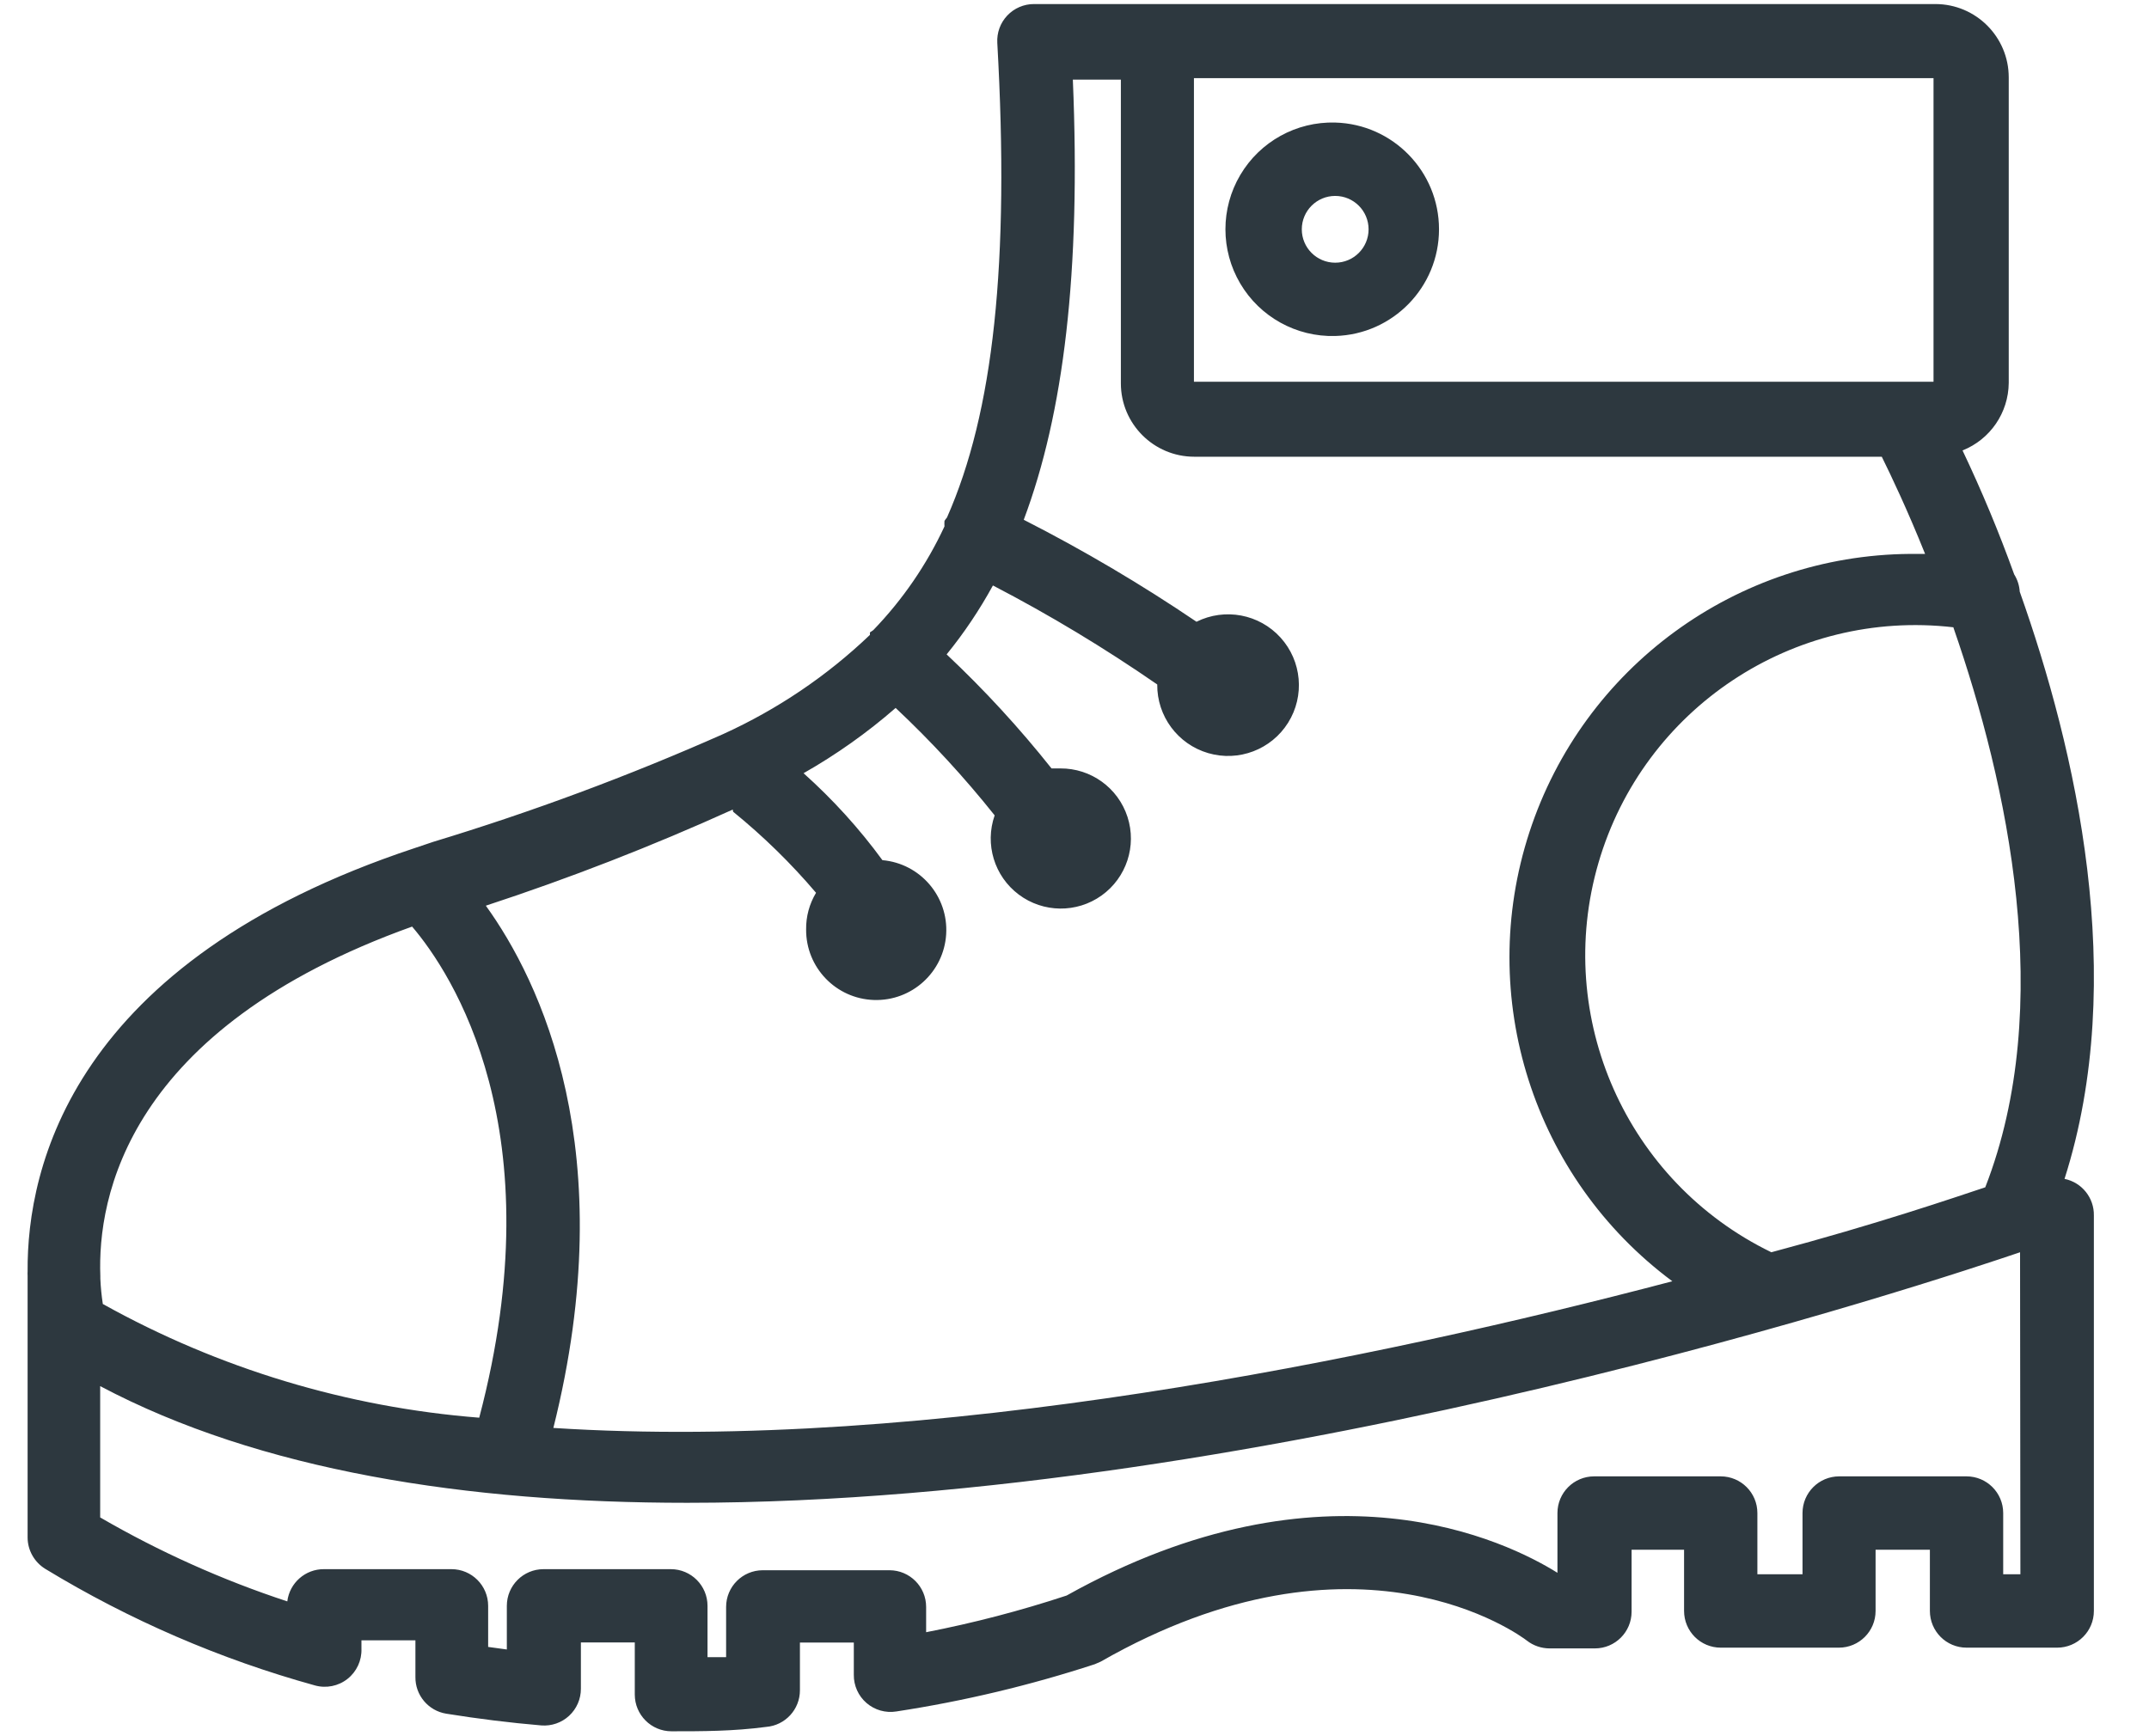
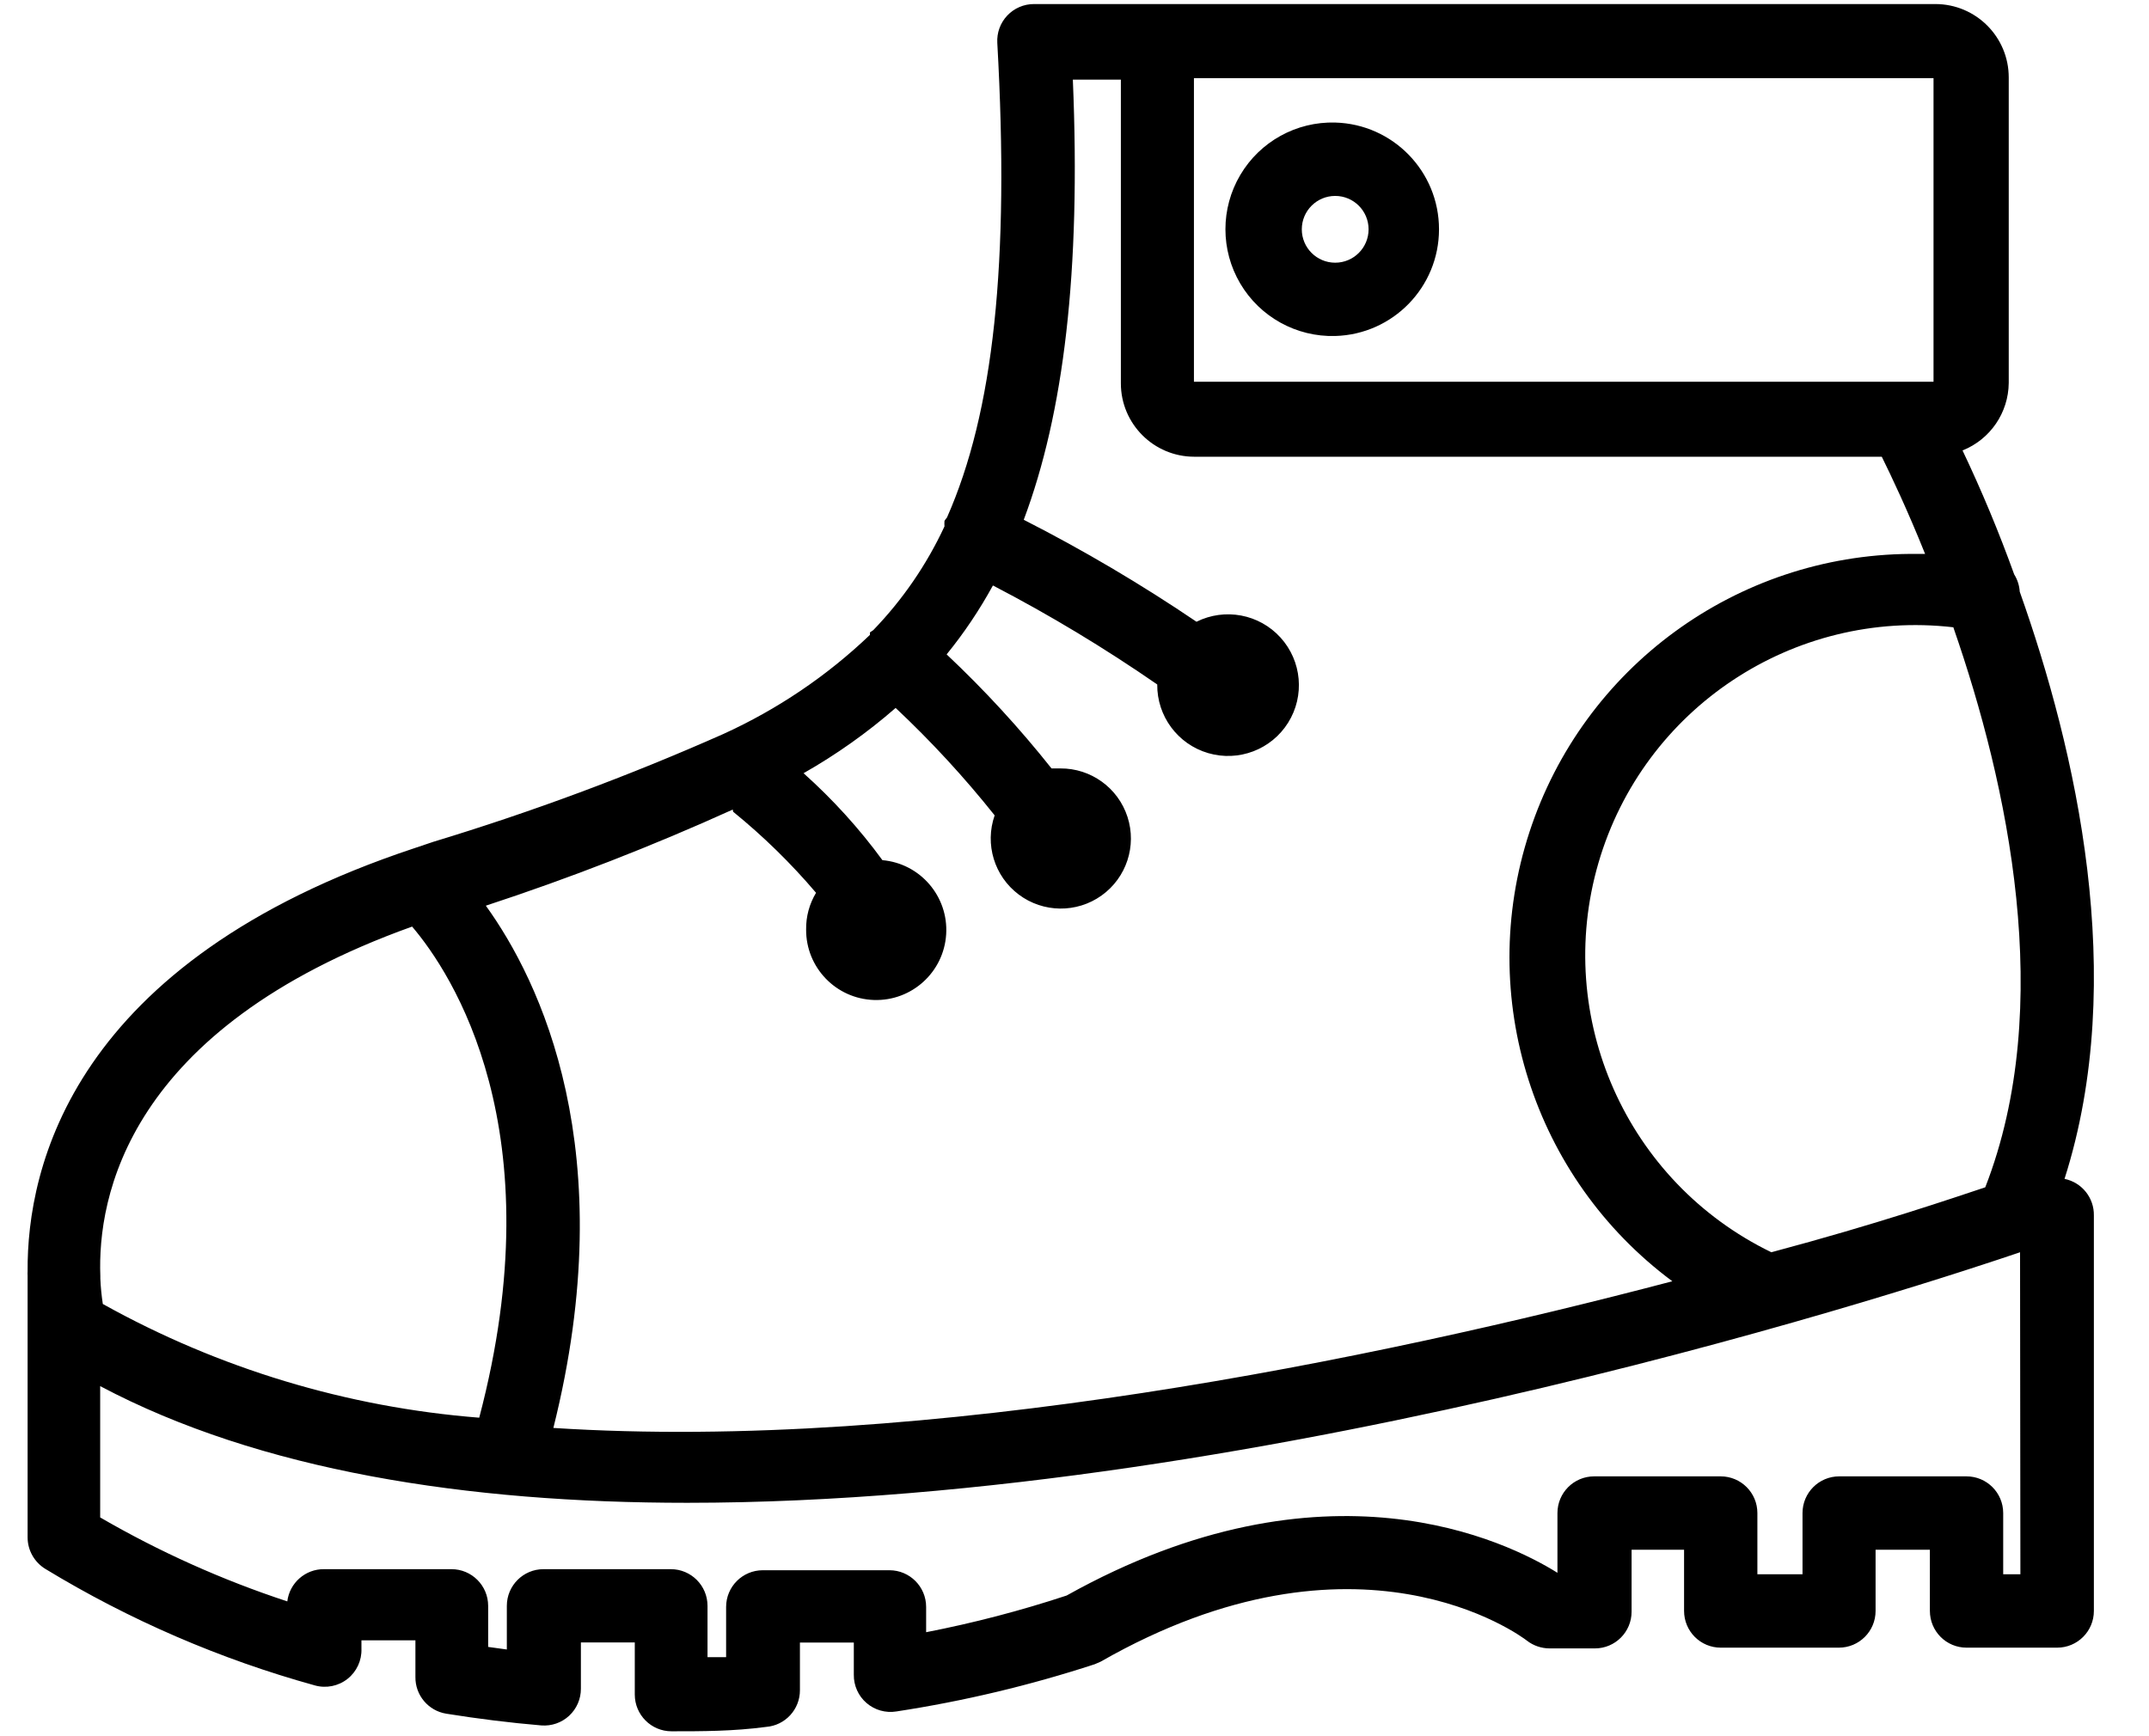
<svg xmlns="http://www.w3.org/2000/svg" width="26" height="21" fill="none">
-   <path d="M24.978 14.266c.776-2.432.137-5.193-.542-7.106a.444.444 0 0 0-.067-.209 16.6 16.6 0 0 0-.625-1.5.888.888 0 0 0 .559-.817V.937a.888.888 0 0 0-.888-.888H12.51a.444.444 0 0 0-.444.47c.15 2.664-.045 4.47-.609 5.744a.387.387 0 0 0-.03.04.435.435 0 0 0 0 .067 4.596 4.596 0 0 1-.862 1.256l-.04.027v.03c-.52.497-1.12.902-1.775 1.2a30.513 30.513 0 0 1-3.507 1.304l-.226.076C.867 11.639.325 14.133.334 15.385a.426.426 0 0 0 0 .053v3.17c.001.153.082.296.213.377a12.9 12.9 0 0 0 3.263 1.411.444.444 0 0 0 .563-.444v-.102h.653v.444a.444.444 0 0 0 .373.444c.386.062.772.11 1.15.142a.444.444 0 0 0 .479-.444v-.56h.652v.63c0 .246.199.445.444.445.373 0 .746 0 1.145-.053a.444.444 0 0 0 .409-.444v-.577h.652v.39a.444.444 0 0 0 .515.444 15.04 15.04 0 0 0 2.401-.572l.071-.031c3.107-1.776 5.078-.316 5.158-.253.077.06.173.092.27.093h.551a.444.444 0 0 0 .444-.444v-.75h.635v.74c0 .246.198.445.444.445h1.429a.444.444 0 0 0 .444-.444v-.741h.657v.74c0 .246.198.445.444.445h1.096a.444.444 0 0 0 .444-.444V14.71a.444.444 0 0 0-.355-.444ZM14.445.946h8.948V4.62h-8.948V.946Zm-5.58 8.85.005.027c.364.296.7.624 1.003.981a.839.839 0 0 0-.12.444.848.848 0 1 0 .923-.839c-.28-.383-.6-.735-.954-1.052.397-.226.77-.49 1.114-.79.43.404.831.839 1.198 1.3a.848.848 0 1 0 .795-.568h-.107c-.389-.49-.813-.951-1.269-1.38.212-.26.399-.54.56-.834.687.357 1.35.757 1.988 1.198a.857.857 0 1 0 .475-.759 19.62 19.62 0 0 0-2.09-1.234c.483-1.287.692-2.996.594-5.326h.581v3.675c0 .49.398.888.888.888h8.318c.116.235.31.643.524 1.176h-.182a4.883 4.883 0 0 0-2.876 8.802c-3.591.945-8.993 2.068-13.538 1.775.839-3.351-.164-5.415-.817-6.32a29.533 29.533 0 0 0 2.987-1.163Zm-3.879 1.417c.48.563 1.731 2.459.812 5.943a11.15 11.15 0 0 1-4.554-1.376 2.817 2.817 0 0 1-.03-.306v-.031c-.036-.946.319-2.992 3.772-4.23Zm19.25 7.838v-.741a.444.444 0 0 0-.444-.444h-1.54a.444.444 0 0 0-.444.444v.741h-.546v-.741a.444.444 0 0 0-.443-.444h-1.532a.444.444 0 0 0-.444.444v.723c-.603-.377-2.81-1.473-5.938.275a13.86 13.86 0 0 1-1.7.444v-.306a.444.444 0 0 0-.444-.444H9.229a.444.444 0 0 0-.444.444v.608H8.56v-.621a.444.444 0 0 0-.444-.444h-1.54a.444.444 0 0 0-.444.444v.528l-.226-.031v-.497a.444.444 0 0 0-.444-.444H3.92a.444.444 0 0 0-.444.39c-.788-.259-1.547-.6-2.264-1.016v-1.589c1.935 1.025 4.439 1.412 7.102 1.412 7.075 0 15.171-2.708 16.126-3.032l.004 3.897h-.209Zm-.217-4.683c-.377.125-1.305.444-2.588.786a3.995 3.995 0 0 1 2.202-7.563l.004.013c.653 1.882 1.238 4.567.382 6.764Z" fill="#2D383F" />
-   <path d="M16.154 1.483a1.292 1.292 0 1 0 0 2.583 1.292 1.292 0 0 0 0-2.583Zm0 1.696a.404.404 0 1 1 0-.808.404.404 0 0 1 0 .808Z" fill="#2D383F" />
+   <path d="M24.978 14.266c.776-2.432.137-5.193-.542-7.106a.444.444 0 0 0-.067-.209 16.6 16.6 0 0 0-.625-1.5.888.888 0 0 0 .559-.817V.937a.888.888 0 0 0-.888-.888H12.51a.444.444 0 0 0-.444.47c.15 2.664-.045 4.47-.609 5.744a.387.387 0 0 0-.03.04.435.435 0 0 0 0 .067 4.596 4.596 0 0 1-.862 1.256l-.04.027v.03c-.52.497-1.12.902-1.775 1.2a30.513 30.513 0 0 1-3.507 1.304l-.226.076C.867 11.639.325 14.133.334 15.385a.426.426 0 0 0 0 .053v3.17c.001.153.082.296.213.377a12.9 12.9 0 0 0 3.263 1.411.444.444 0 0 0 .563-.444v-.102h.653v.444a.444.444 0 0 0 .373.444c.386.062.772.11 1.15.142a.444.444 0 0 0 .479-.444v-.56h.652v.63c0 .246.199.445.444.445.373 0 .746 0 1.145-.053a.444.444 0 0 0 .409-.444v-.577h.652v.39a.444.444 0 0 0 .515.444 15.04 15.04 0 0 0 2.401-.572l.071-.031c3.107-1.776 5.078-.316 5.158-.253.077.06.173.092.27.093h.551a.444.444 0 0 0 .444-.444v-.75h.635v.74c0 .246.198.445.444.445h1.429a.444.444 0 0 0 .444-.444v-.741h.657v.74c0 .246.198.445.444.445h1.096a.444.444 0 0 0 .444-.444V14.71a.444.444 0 0 0-.355-.444ZM14.445.946h8.948V4.62h-8.948V.946Zm-5.58 8.85.005.027c.364.296.7.624 1.003.981a.839.839 0 0 0-.12.444.848.848 0 1 0 .923-.839c-.28-.383-.6-.735-.954-1.052.397-.226.77-.49 1.114-.79.43.404.831.839 1.198 1.3a.848.848 0 1 0 .795-.568h-.107c-.389-.49-.813-.951-1.269-1.38.212-.26.399-.54.56-.834.687.357 1.35.757 1.988 1.198a.857.857 0 1 0 .475-.759 19.62 19.62 0 0 0-2.09-1.234c.483-1.287.692-2.996.594-5.326h.581v3.675c0 .49.398.888.888.888h8.318c.116.235.31.643.524 1.176h-.182a4.883 4.883 0 0 0-2.876 8.802c-3.591.945-8.993 2.068-13.538 1.775.839-3.351-.164-5.415-.817-6.32a29.533 29.533 0 0 0 2.987-1.163Zm-3.879 1.417c.48.563 1.731 2.459.812 5.943a11.15 11.15 0 0 1-4.554-1.376 2.817 2.817 0 0 1-.03-.306v-.031c-.036-.946.319-2.992 3.772-4.23Zm19.25 7.838v-.741a.444.444 0 0 0-.444-.444h-1.54a.444.444 0 0 0-.444.444v.741h-.546v-.741a.444.444 0 0 0-.443-.444h-1.532a.444.444 0 0 0-.444.444v.723c-.603-.377-2.81-1.473-5.938.275a13.86 13.86 0 0 1-1.7.444v-.306a.444.444 0 0 0-.444-.444H9.229a.444.444 0 0 0-.444.444v.608H8.56v-.621a.444.444 0 0 0-.444-.444h-1.54a.444.444 0 0 0-.444.444v.528l-.226-.031v-.497a.444.444 0 0 0-.444-.444H3.92a.444.444 0 0 0-.444.39c-.788-.259-1.547-.6-2.264-1.016v-1.589c1.935 1.025 4.439 1.412 7.102 1.412 7.075 0 15.171-2.708 16.126-3.032l.004 3.897h-.209Zm-.217-4.683c-.377.125-1.305.444-2.588.786a3.995 3.995 0 0 1 2.202-7.563l.004.013c.653 1.882 1.238 4.567.382 6.764Z" fill="currentColor" />
+   <path d="M16.154 1.483a1.292 1.292 0 1 0 0 2.583 1.292 1.292 0 0 0 0-2.583Zm0 1.696a.404.404 0 1 1 0-.808.404.404 0 0 1 0 .808Z" fill="currentColor" />
</svg>
